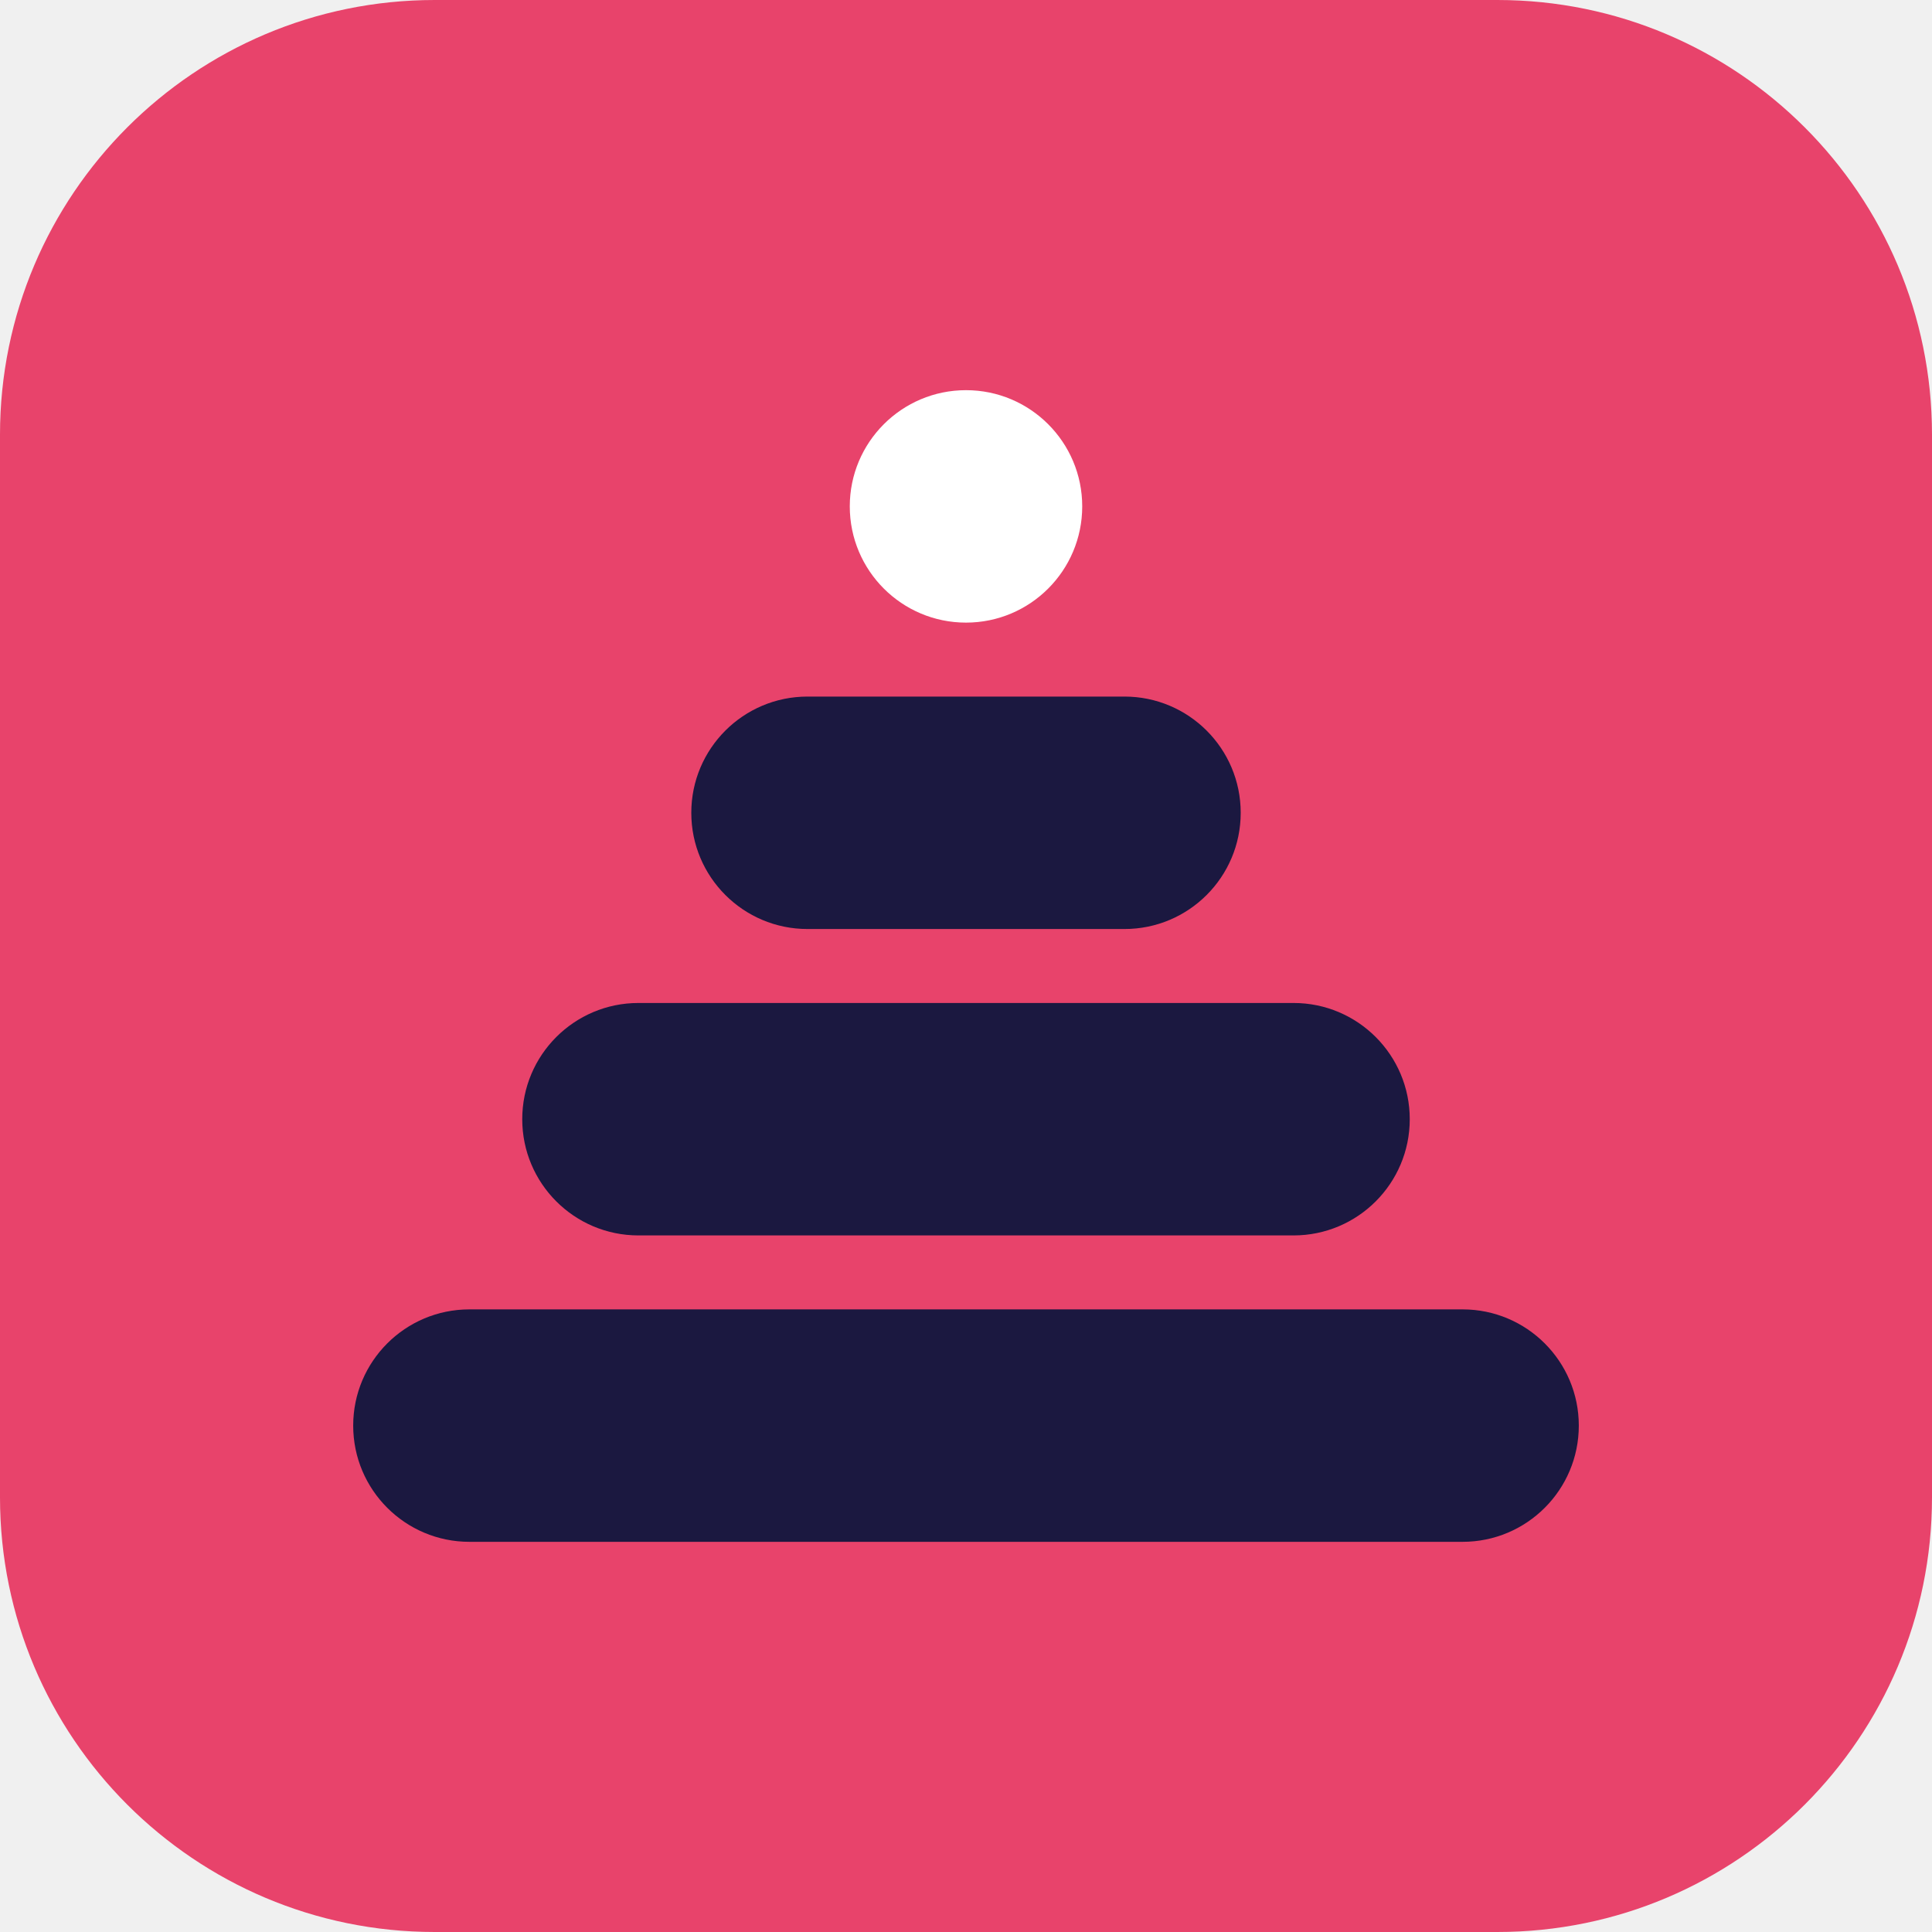
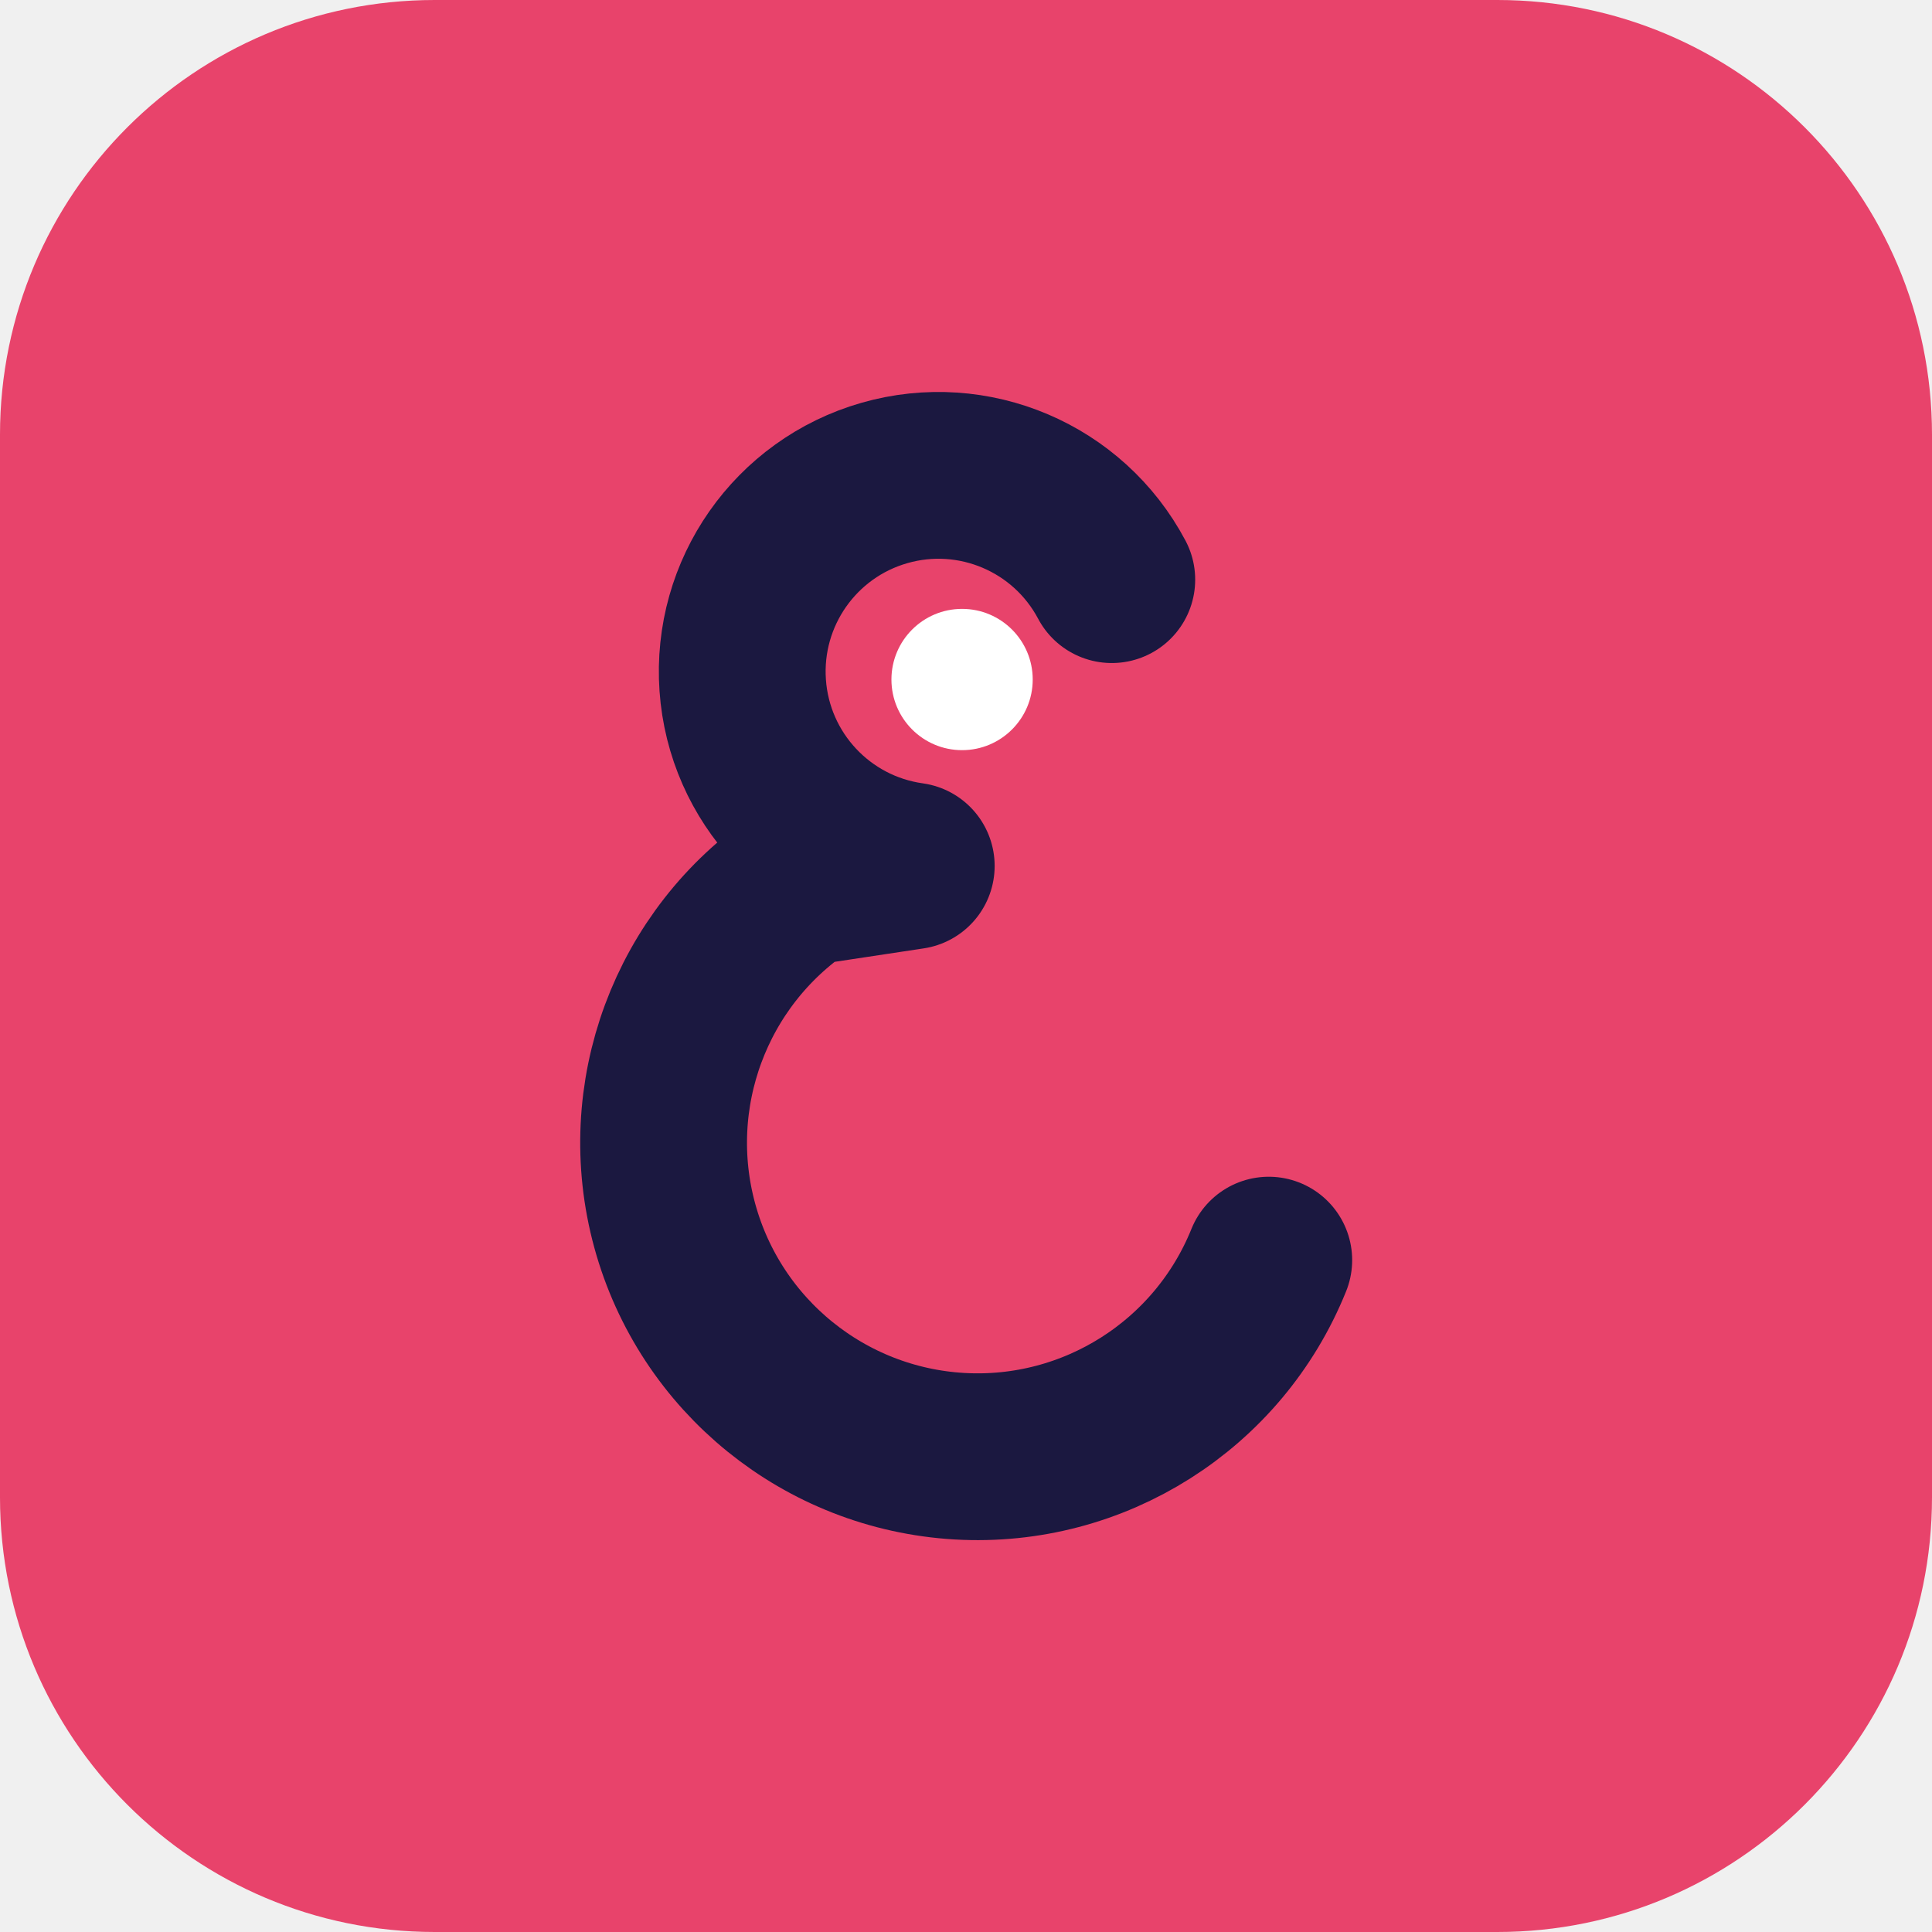
<svg xmlns="http://www.w3.org/2000/svg" viewBox="0 0 64 64" width="64" height="64">
  <rect width="64" height="64" rx="14.4" fill="#e8436b" />
-   <g transform="translate(9.6 9.6) scale(0.7)">
-     <rect x="3" y="48.25" width="58" height="11" rx="5.5" fill="#1b1840" />
-     <rect x="11" y="33.75" width="42" height="11" rx="5.5" fill="#1b1840" />
-     <rect x="19" y="19.25" width="26" height="11" rx="5.5" fill="#1b1840" />
-     <circle cx="32" cy="10.25" r="5.5" fill="#ffffff" />
+   <g transform="translate(11.2 11.2) scale(0.65)">
+     <path d="M39.43 12.31A10 10 0 1 0 29.21 26.9L23.65 27.74A16 16 0 1 0 47.43 46.99" fill="none" stroke="#1b1840" stroke-width="8.5" stroke-linecap="round" stroke-linejoin="round" />
+     <circle cx="31.8" cy="17.4" r="3.6" fill="#ffffff" />
  </g>
</svg>
